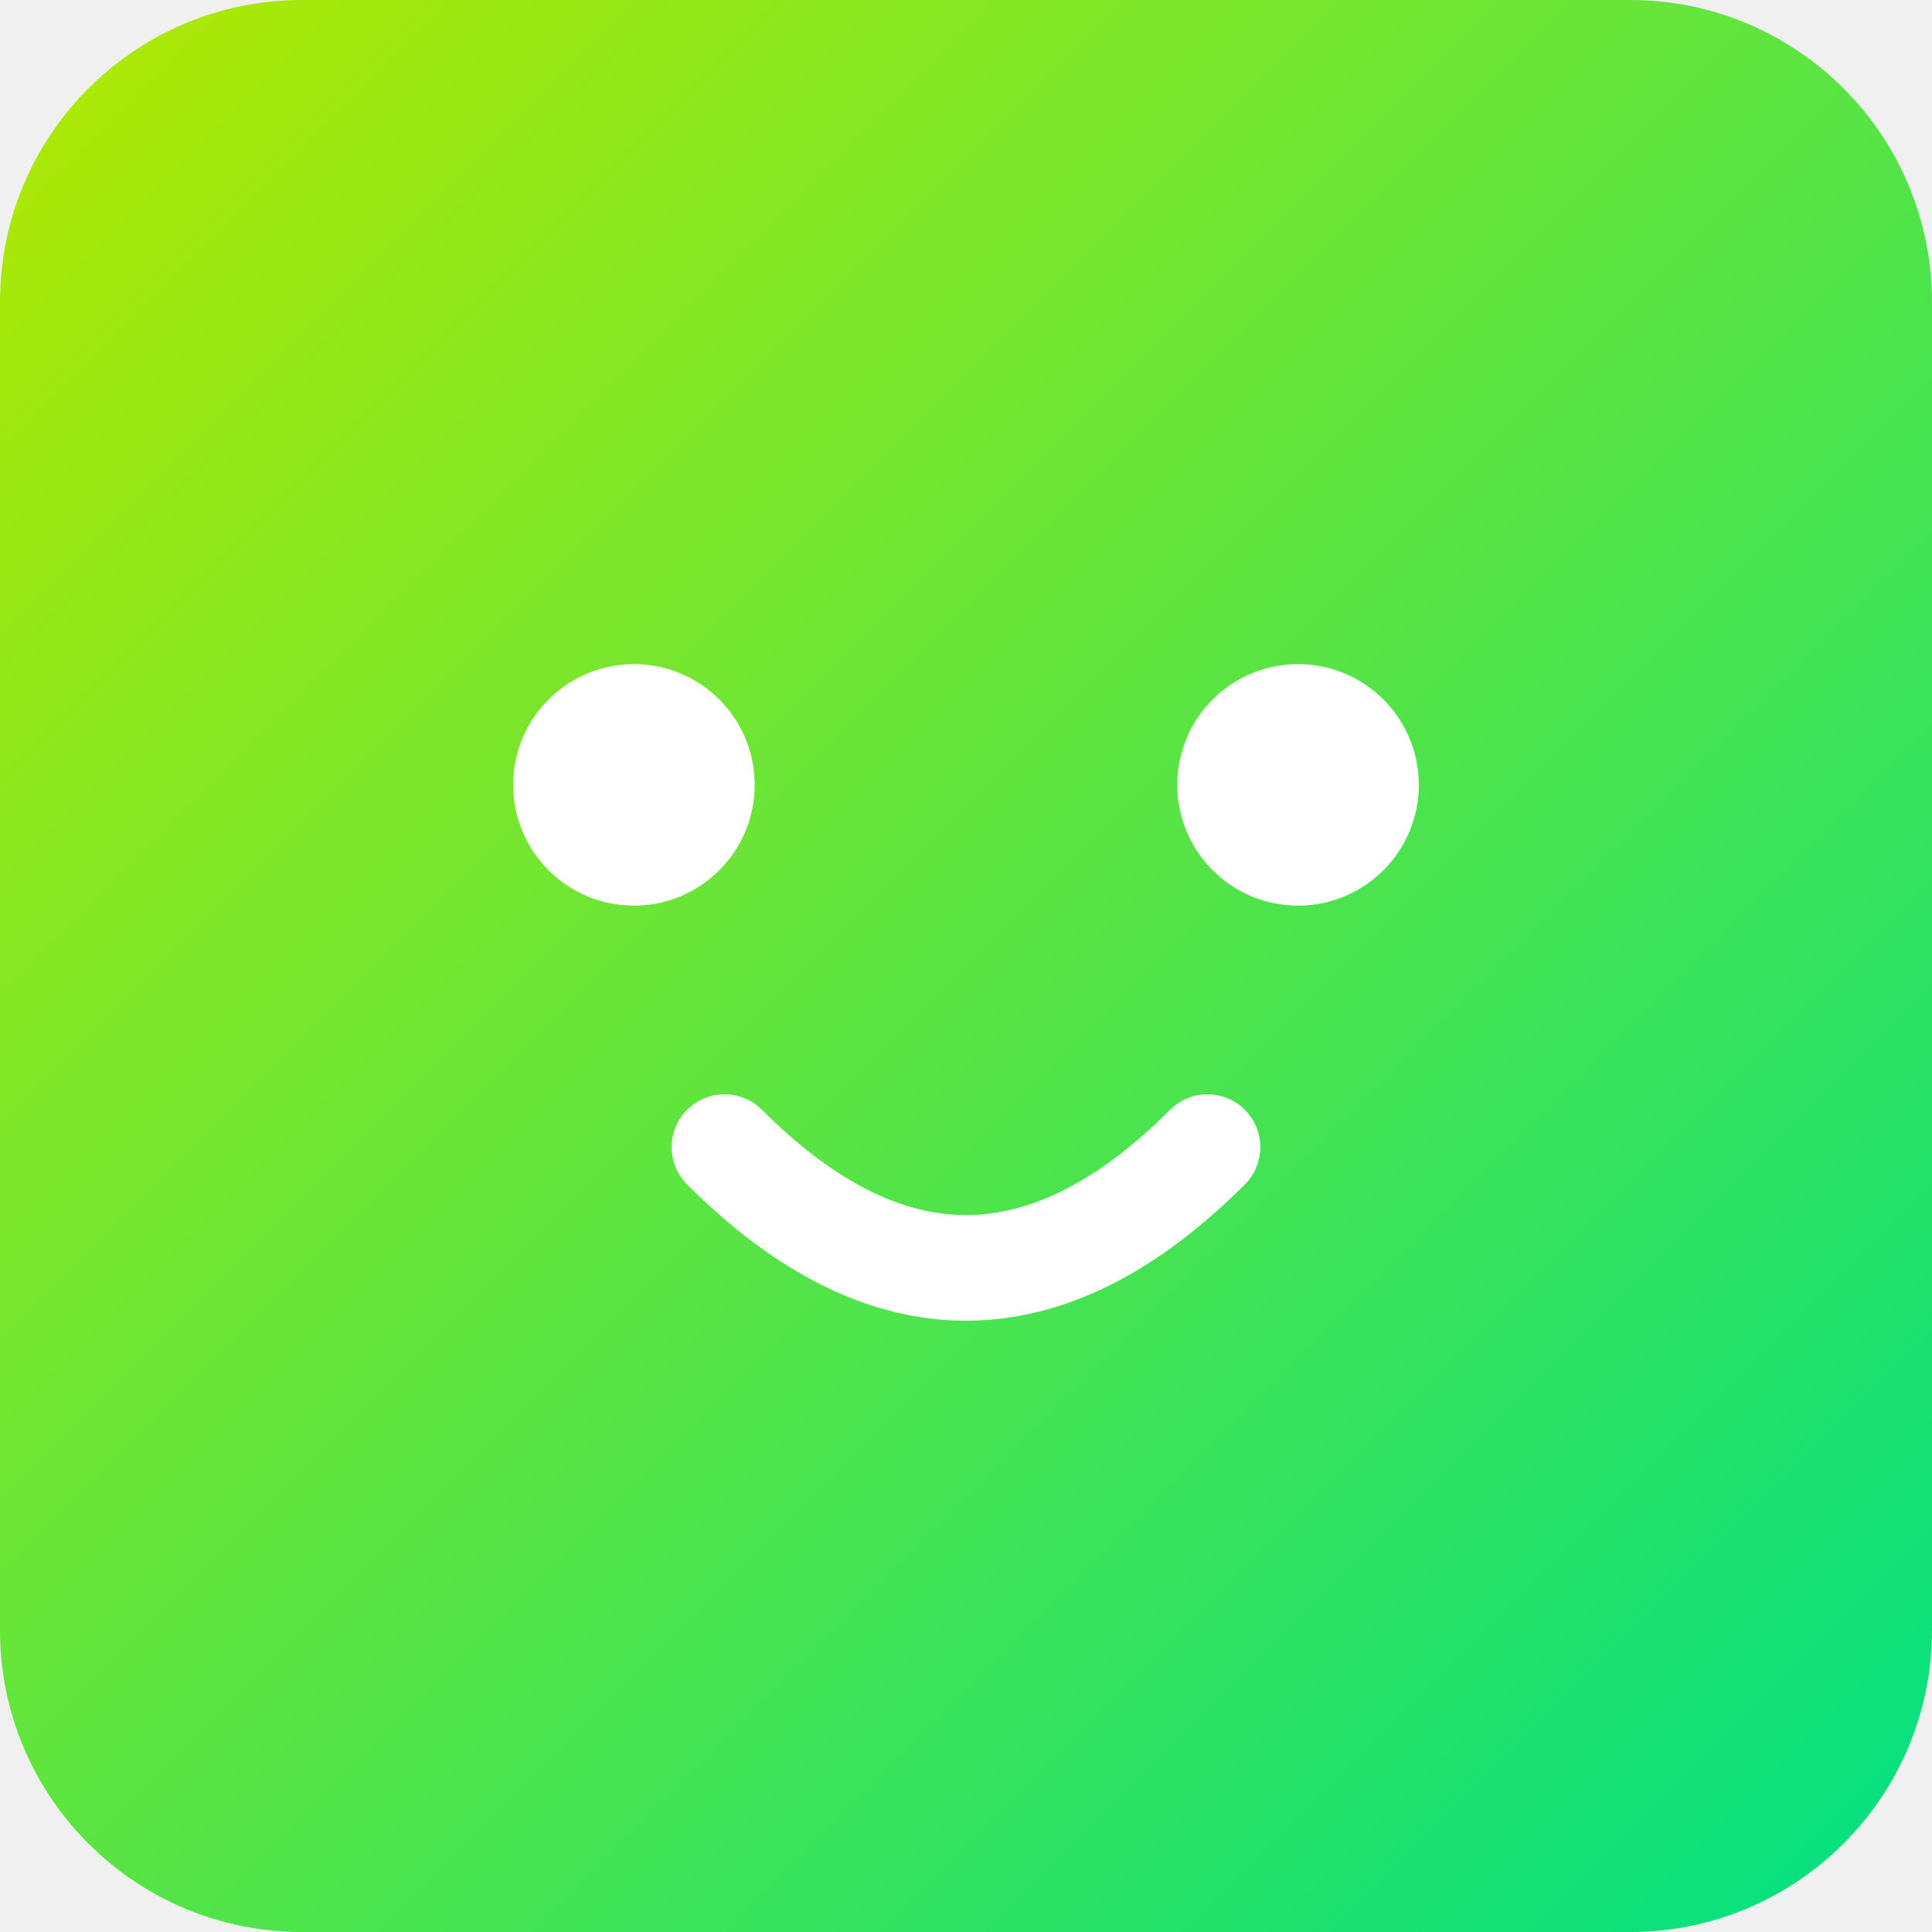
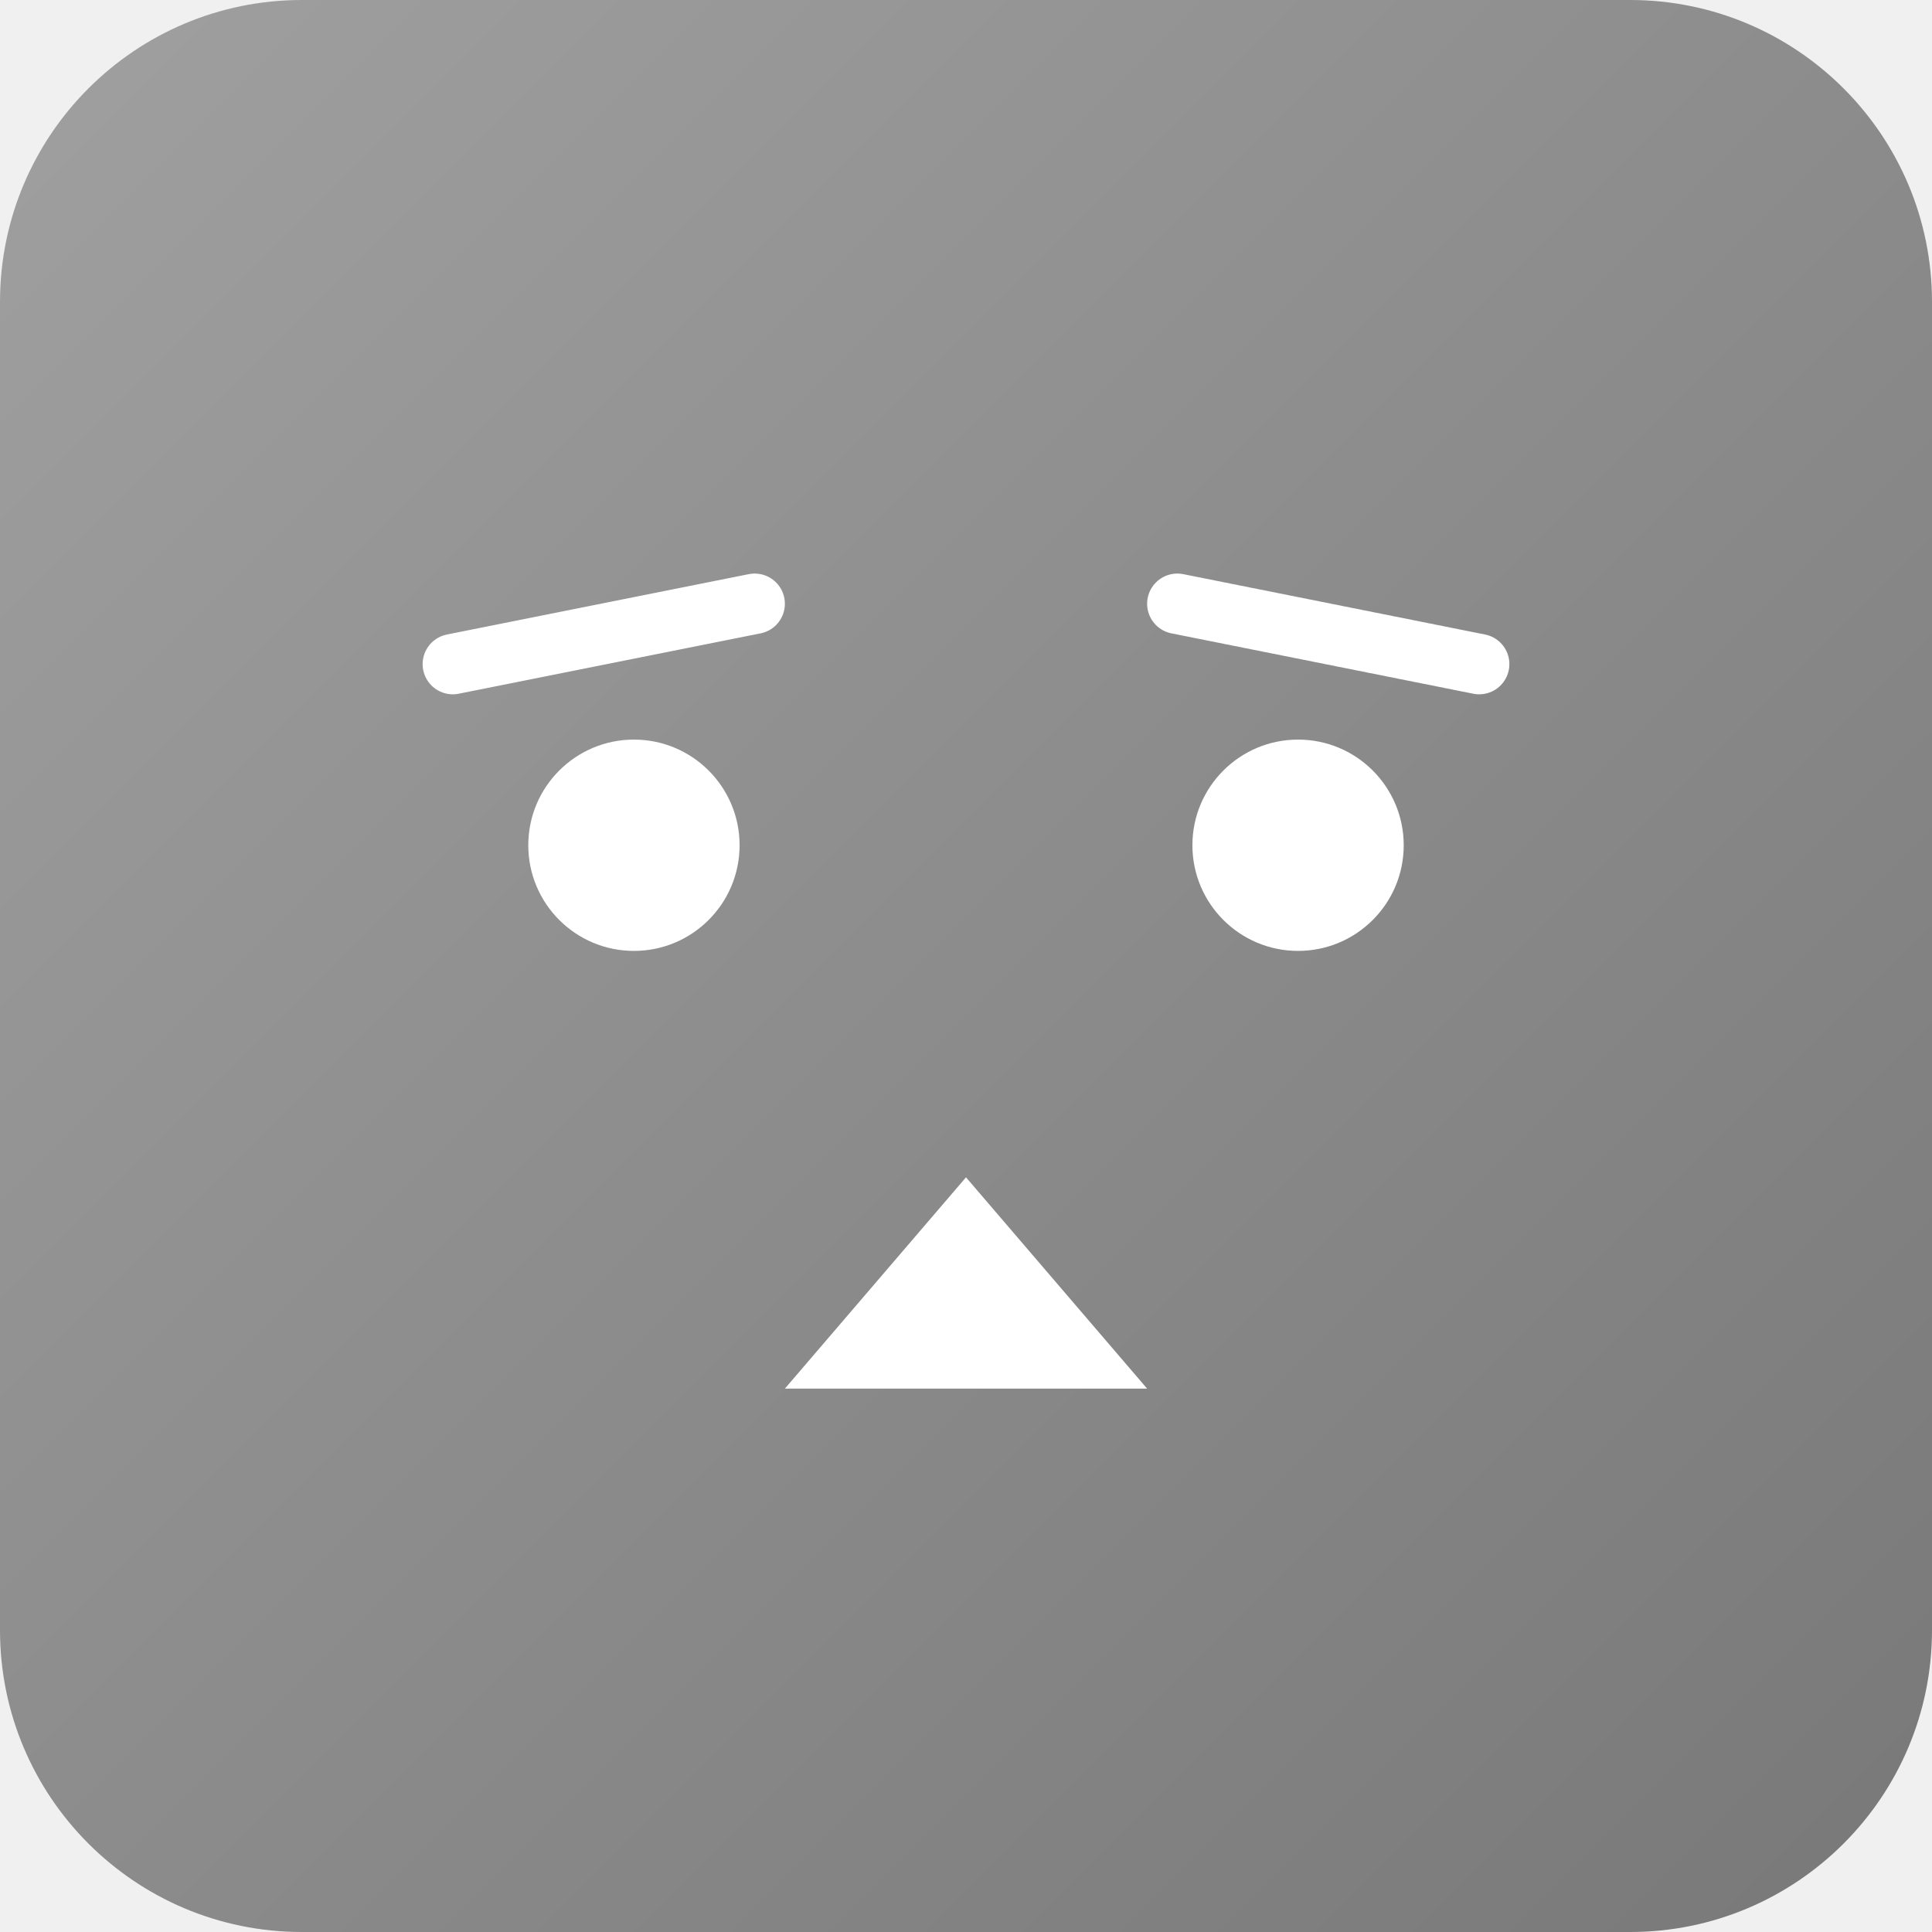
<svg xmlns="http://www.w3.org/2000/svg" viewBox="0 0 128 128">
  <defs>
    <linearGradient id="bg" x1="0" y1="0" x2="1" y2="1">
-       <stop offset="0%" stop-color="#b4e900" />
-       <stop offset="100%" stop-color="#00e085" />
+       <stop offset="0%" stop-color="#a0a0a0" />
+       <stop offset="100%" stop-color="#787878" />
    </linearGradient>
  </defs>
  <rect width="128" height="128" rx="20" fill="url(#bg)" />
-   <circle cx="42" cy="52" r="8" fill="#fff" />
-   <circle cx="86" cy="52" r="8" fill="#fff" />
-   <path d="M48 76 Q64 92 80 76" stroke="#fff" stroke-width="7" stroke-linecap="round" fill="none" />
+   <line x1="30" y1="44" x2="50" y2="40" stroke="#fff" stroke-width="4" stroke-linecap="round" />
+   <line x1="98" y1="44" x2="78" y2="40" stroke="#fff" stroke-width="4" stroke-linecap="round" />
+   <circle cx="42" cy="56" r="7" fill="#fff" />
+   <circle cx="86" cy="56" r="7" fill="#fff" />
+   <polygon points="64,78 52,92 76,92" fill="#fff" />
</svg>
